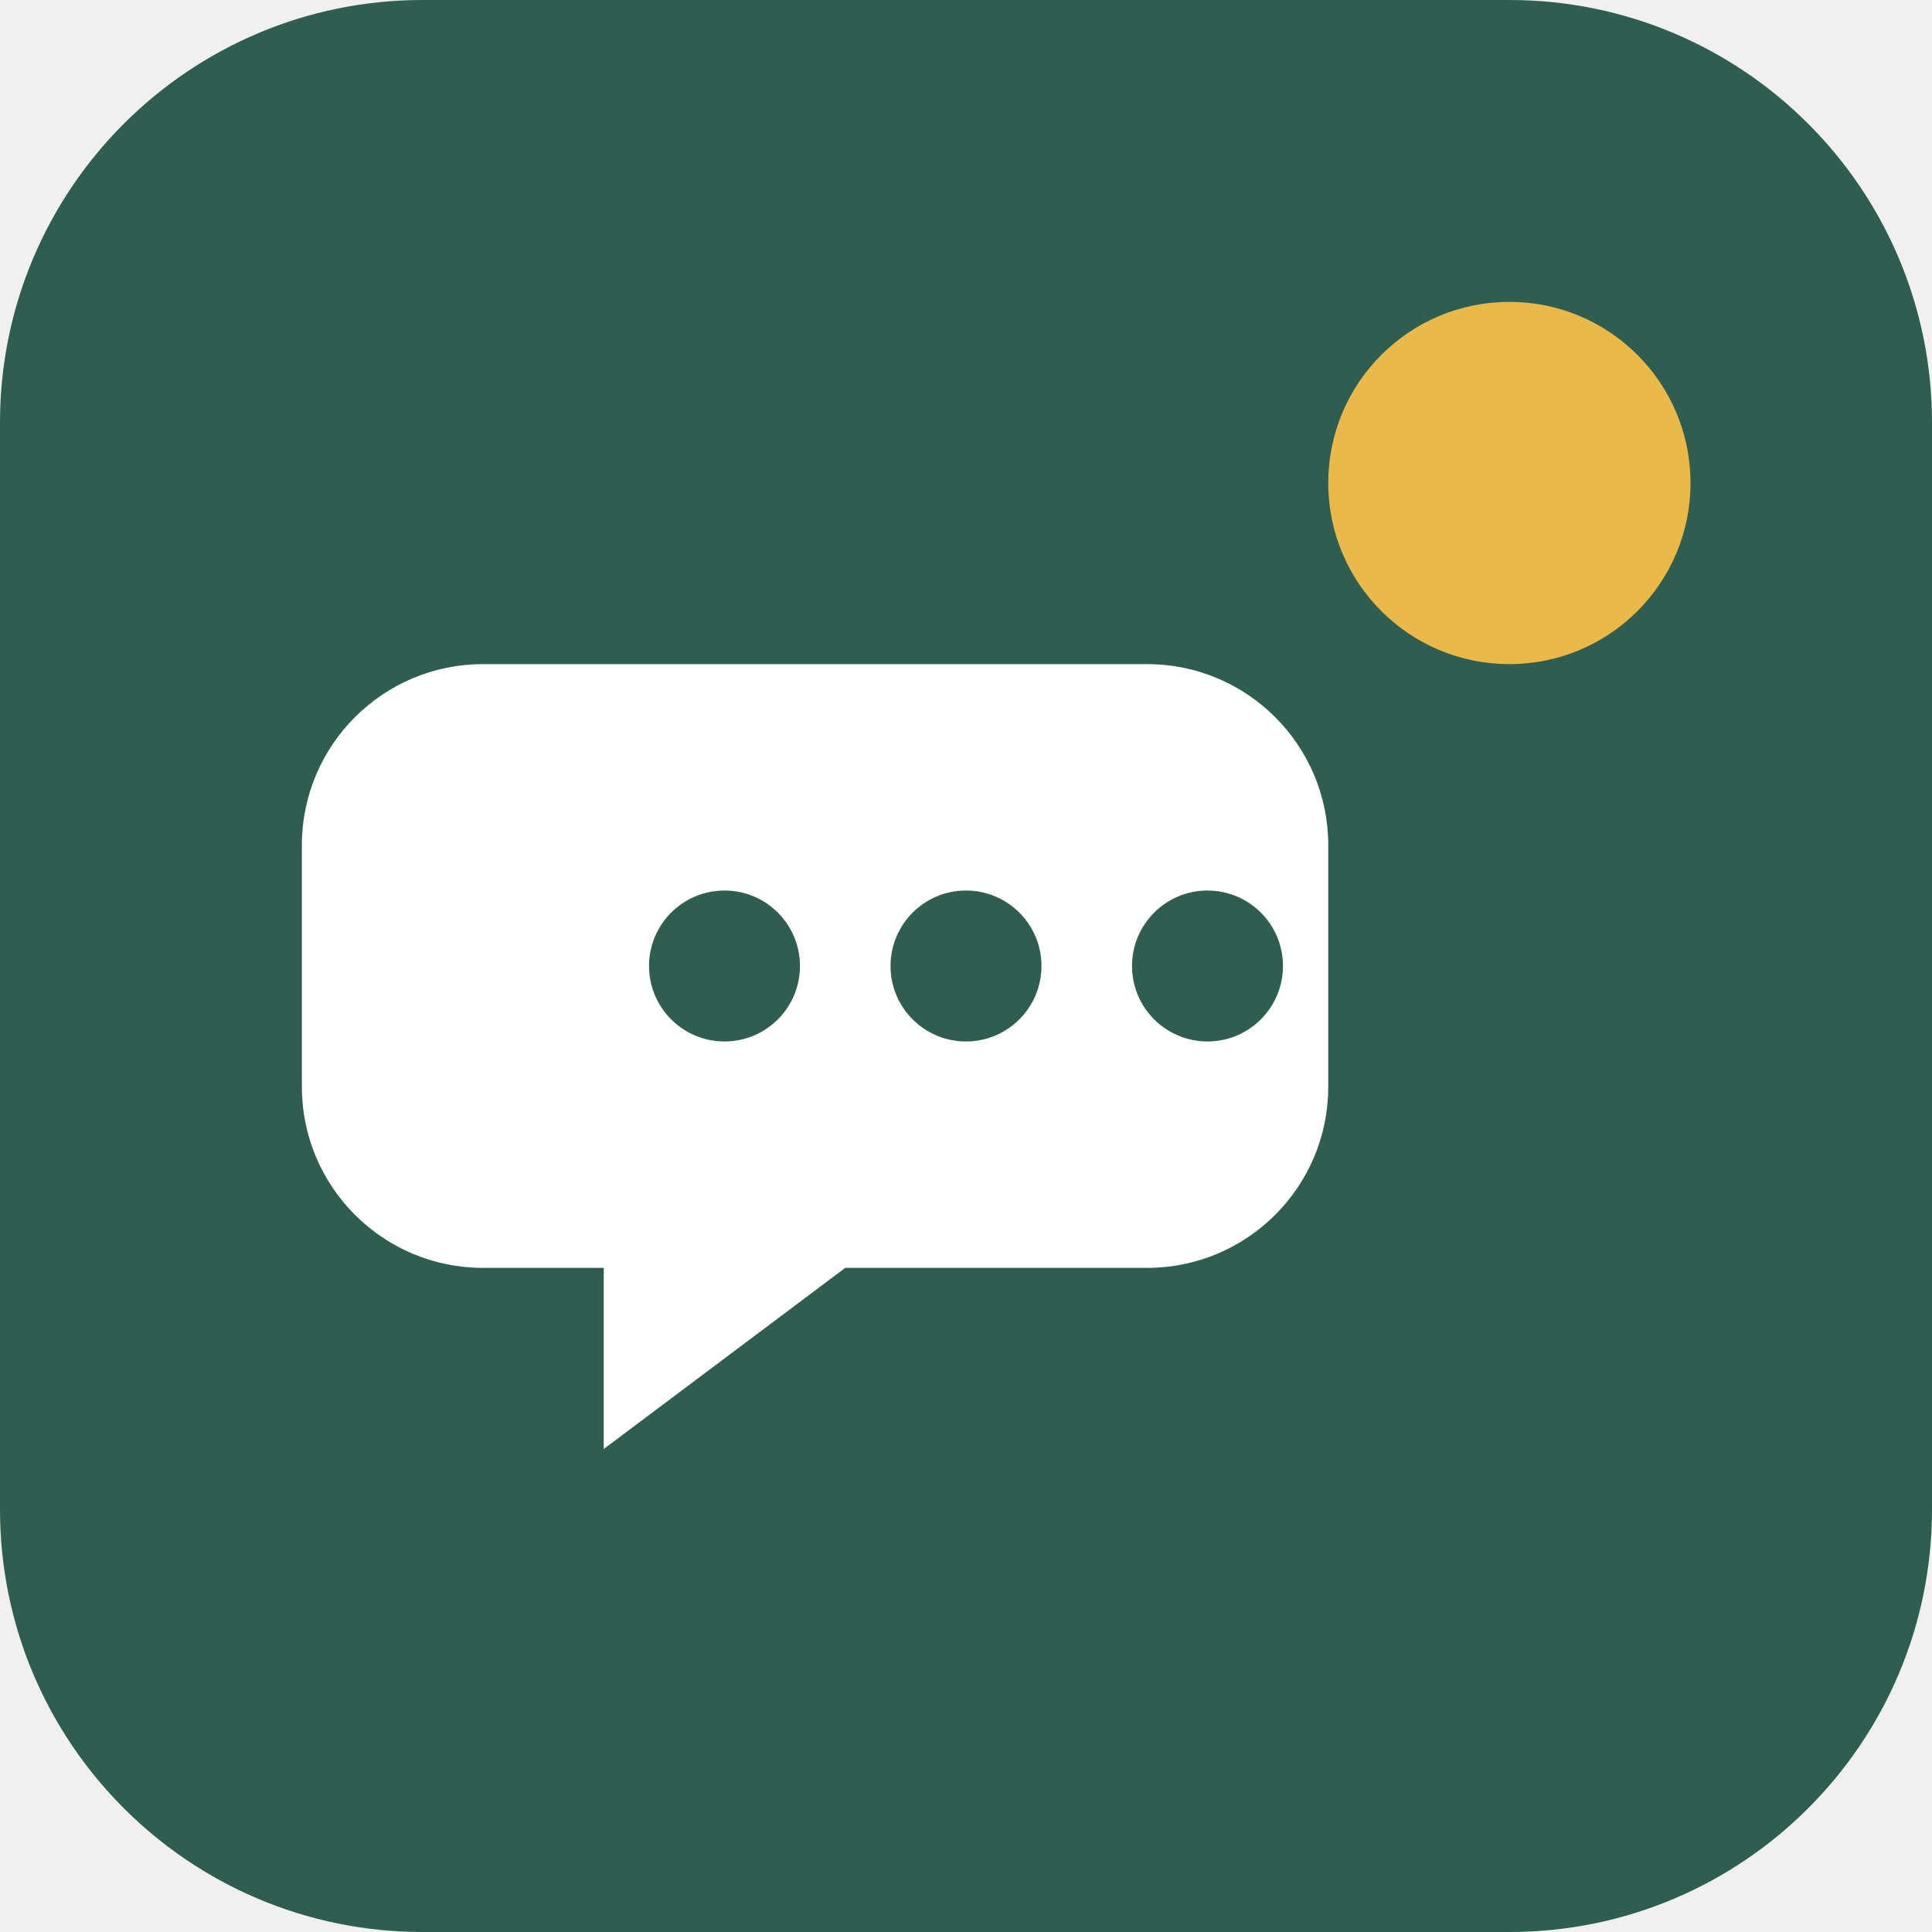
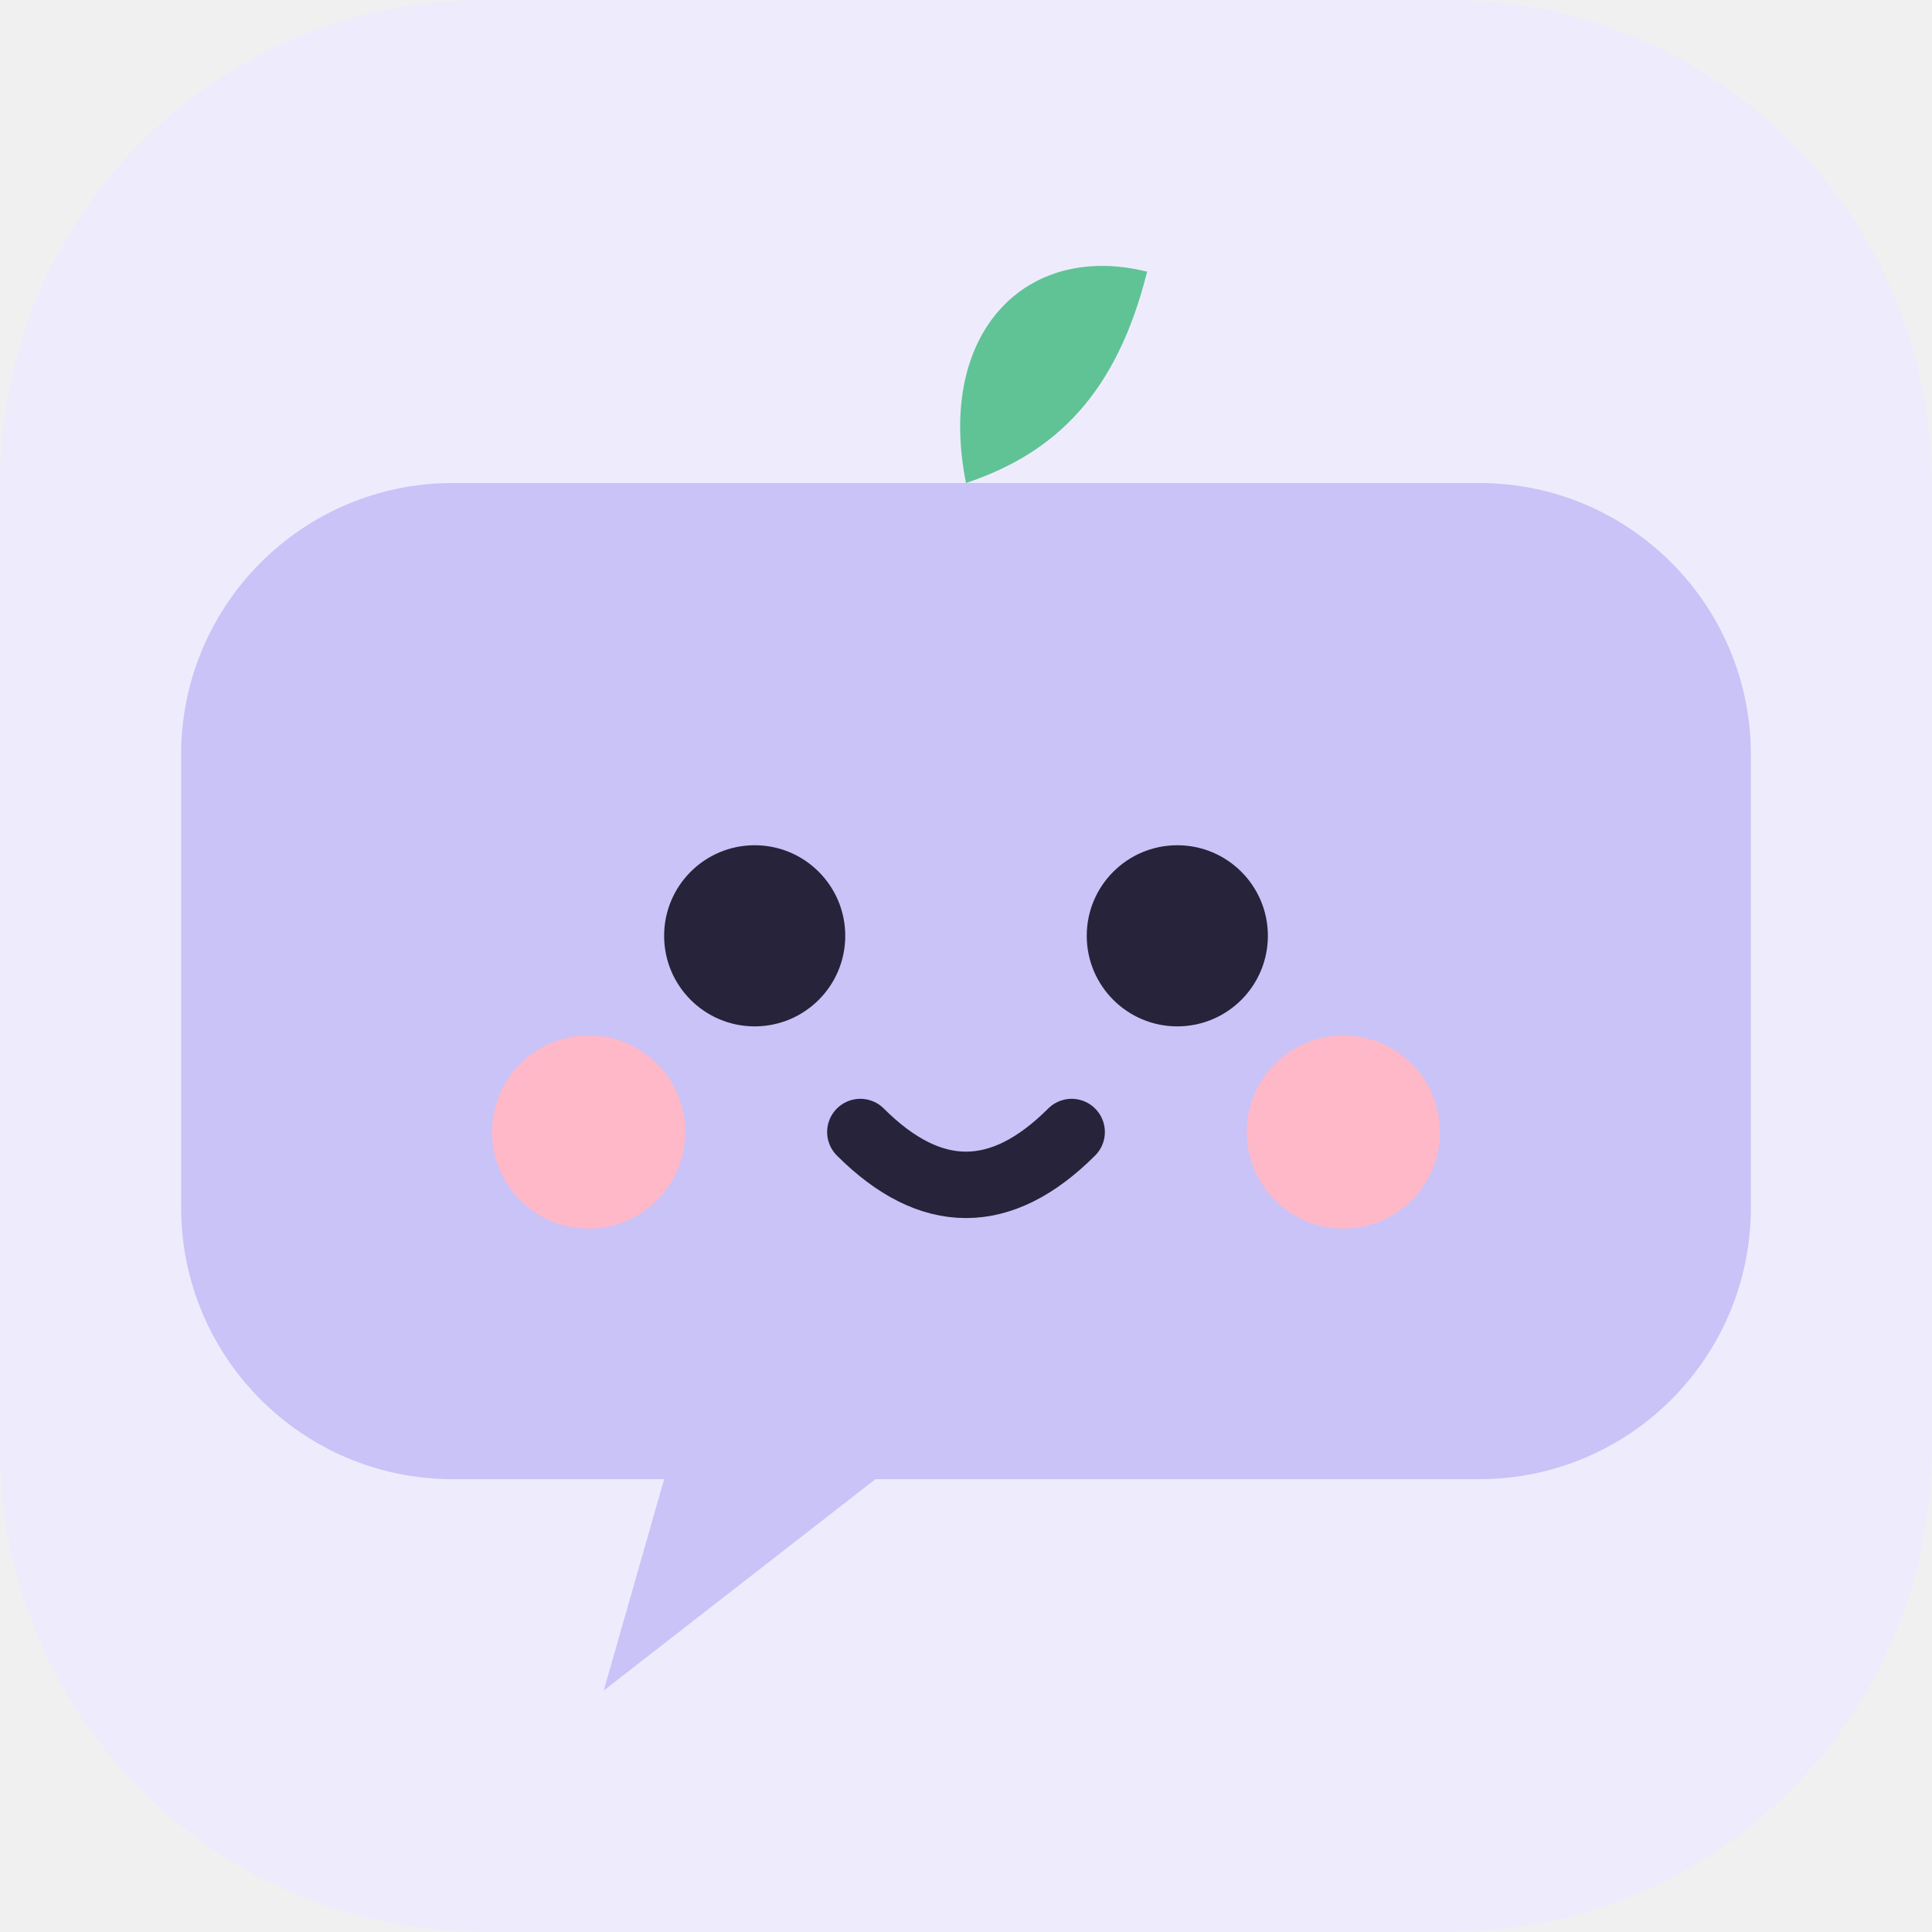
<svg xmlns="http://www.w3.org/2000/svg" viewBox="0 0 64 64">
-   <rect width="64" height="64" rx="14" fill="#2f5d50" />
-   <path d="M16 22h22a6 6 0 0 1 6 6v8a6 6 0 0 1-6 6H28l-8 6v-6h-4a6 6 0 0 1-6-6v-8a6 6 0 0 1 6-6z" fill="#fff" />
-   <circle cx="24" cy="32" r="2.5" fill="#2f5d50" />
-   <circle cx="32" cy="32" r="2.5" fill="#2f5d50" />
-   <circle cx="40" cy="32" r="2.5" fill="#2f5d50" />
-   <circle cx="50" cy="16" r="6" fill="#e9b949" />
+   <rect width="64" height="64" rx="16" fill="#eeecfc" />
+   <path d="M15 16h34a9 9 0 0 1 9 9v15a9 9 0 0 1-9 9H29l-9 7 2-7h-7a9 9 0 0 1-9-9V25a9 9 0 0 1 9-9z" fill="#c9c3f7" />
+   <path d="M32 16c-1-5 2-8 6-7-1 4-3 6-6 7z" fill="#5fc396" />
+   <circle cx="25" cy="31" r="3" fill="#26233a" />
+   <circle cx="39" cy="31" r="3" fill="#26233a" />
+   <circle cx="19.5" cy="37.5" r="3.2" fill="#ffb8c8" />
+   <circle cx="44.5" cy="37.5" r="3.2" fill="#ffb8c8" />
+   <path d="M28.5 37.5q3.5 3.5 7 0" stroke="#26233a" stroke-width="2.2" fill="none" stroke-linecap="round" />
</svg>
